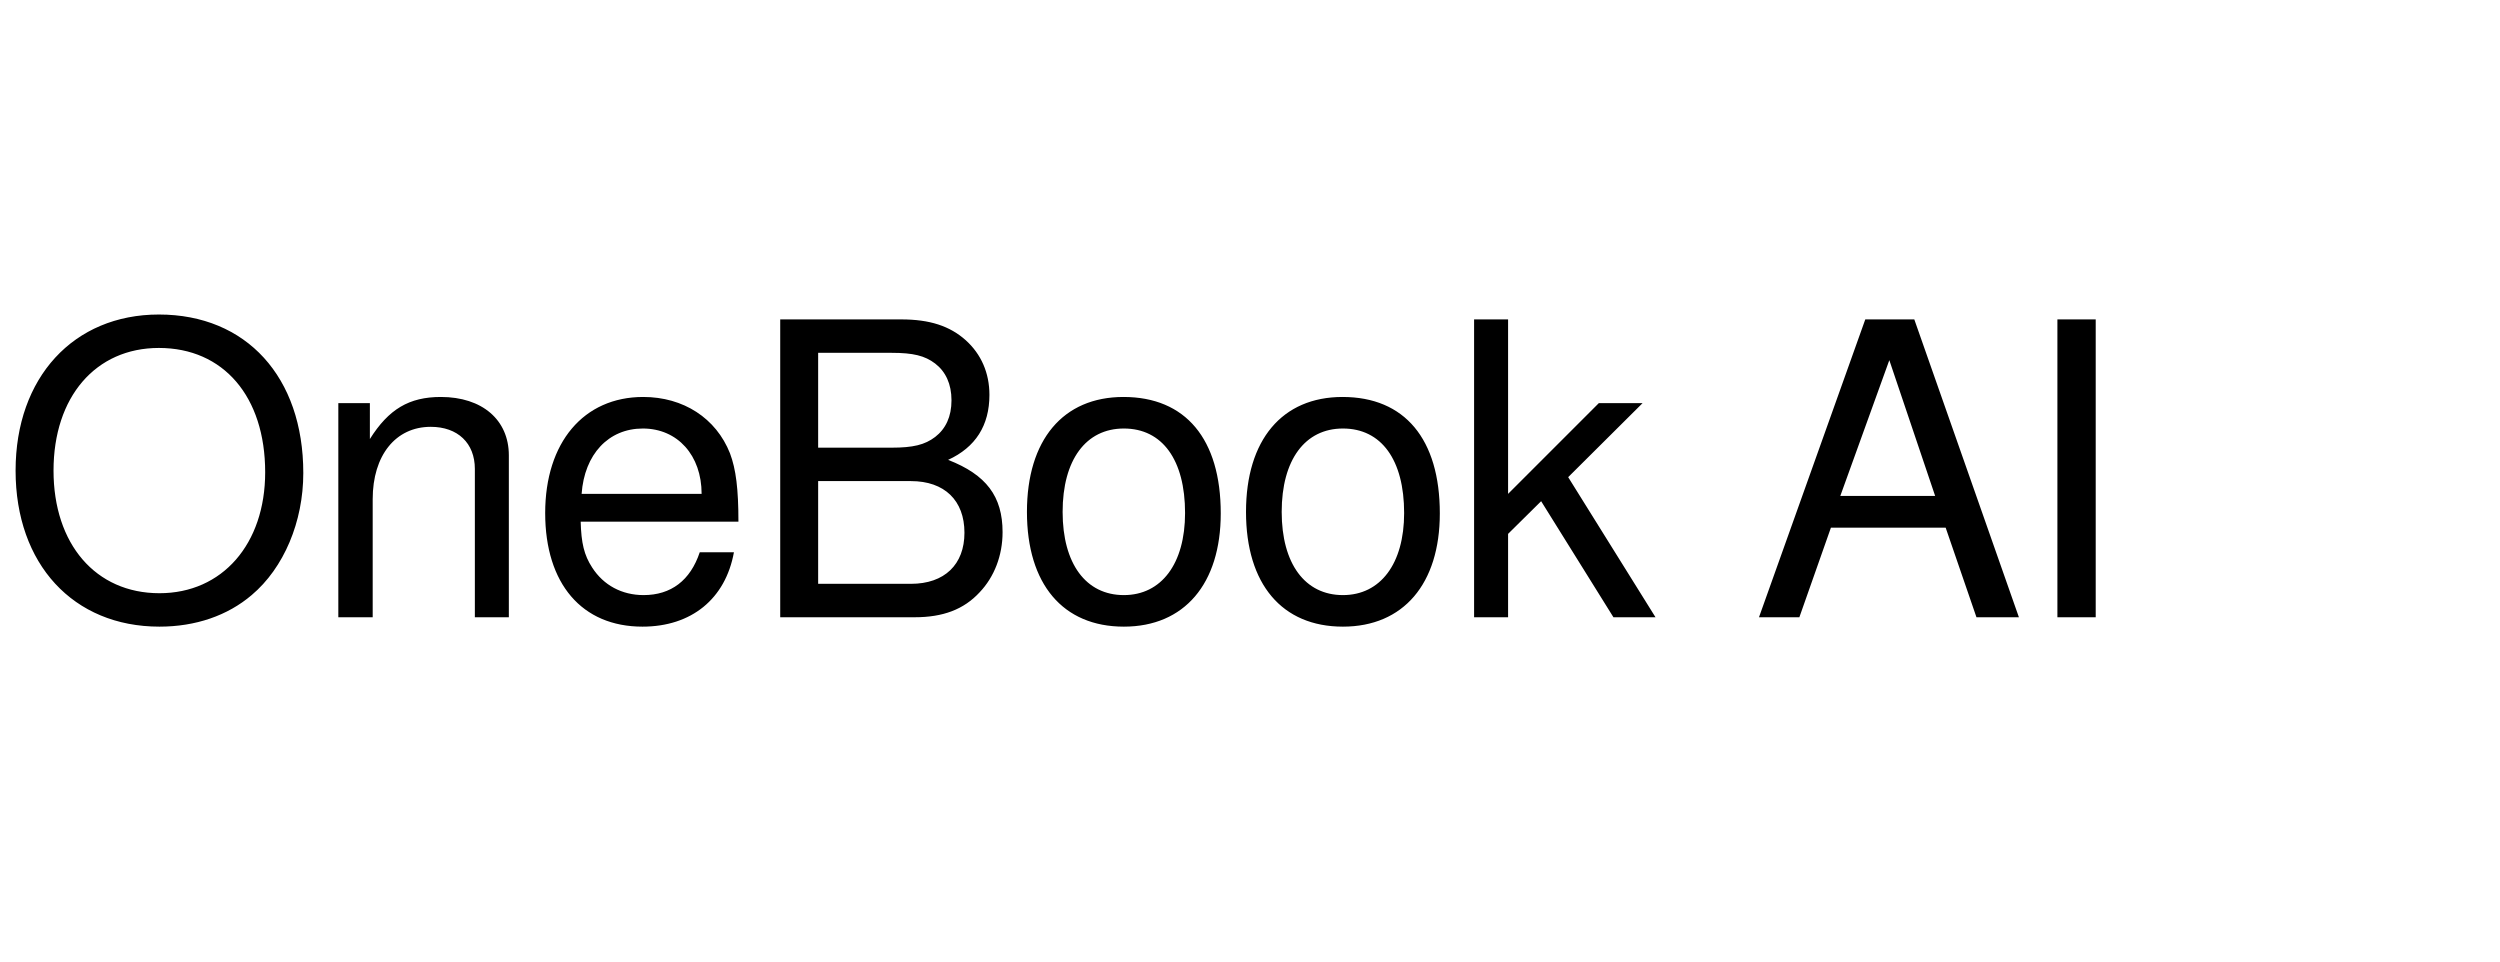
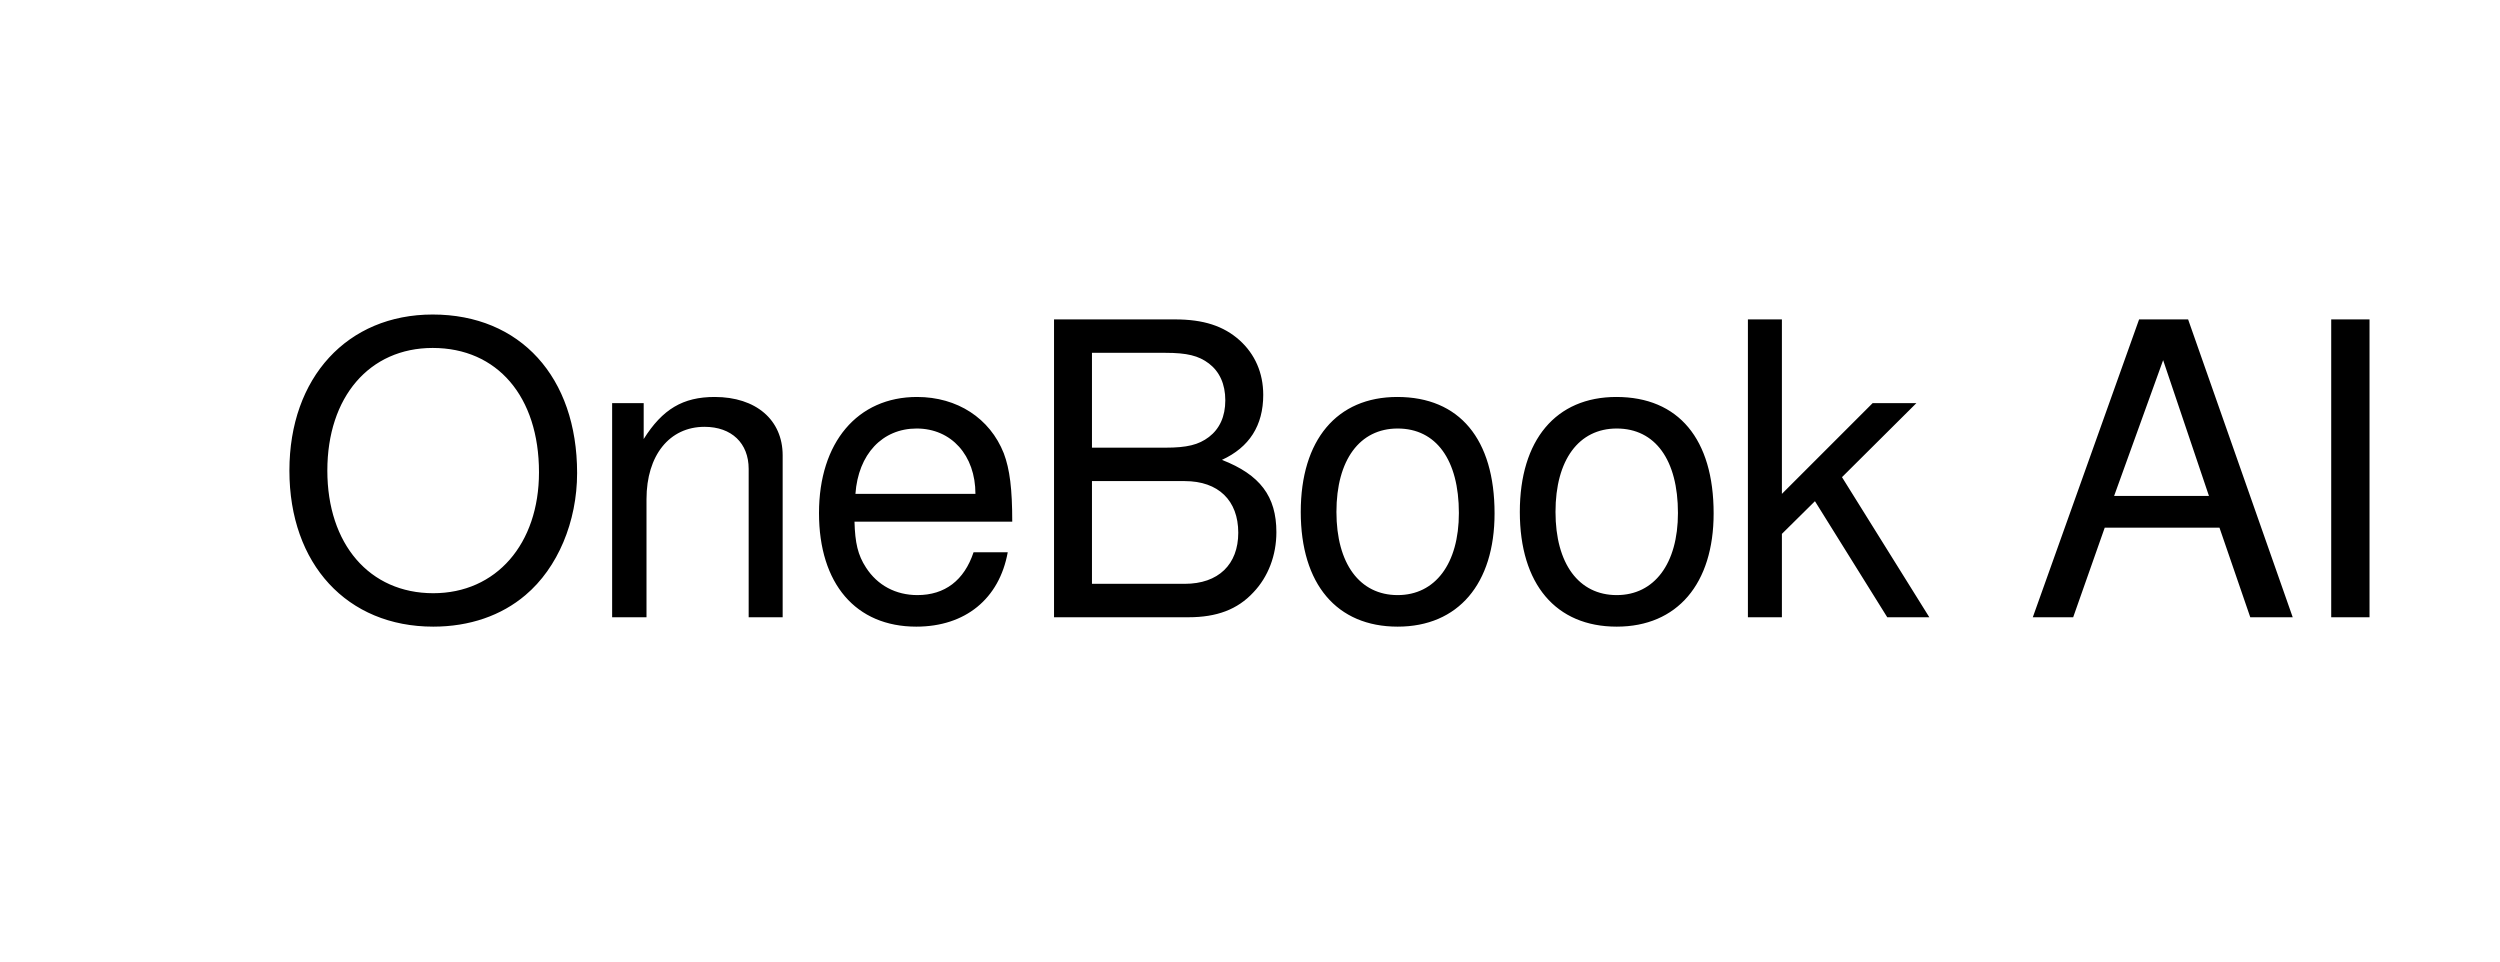
<svg xmlns="http://www.w3.org/2000/svg" width="208" height="80" viewBox="0 0 208 80" fill="none" aria-label="OneBook AI">
-   <text x="0" y="40" fill="currentColor" font-family="OpenAI Sans, SF Pro Text, SF Pro Display, -apple-system, BlinkMacSystemFont, Segoe UI, Helvetica, Arial, sans-serif" font-size="34" font-weight="500" letter-spacing="-0.02em" dominant-baseline="middle">
+   <text x="200" y="40" fill="currentColor" font-family="OpenAI Sans, SF Pro Text, SF Pro Display, -apple-system, BlinkMacSystemFont, Segoe UI, Helvetica, Arial, sans-serif" font-size="34" font-weight="500" letter-spacing="-0.02em" text-anchor="end" dominant-baseline="middle">
    OneBook AI
  </text>
</svg>
